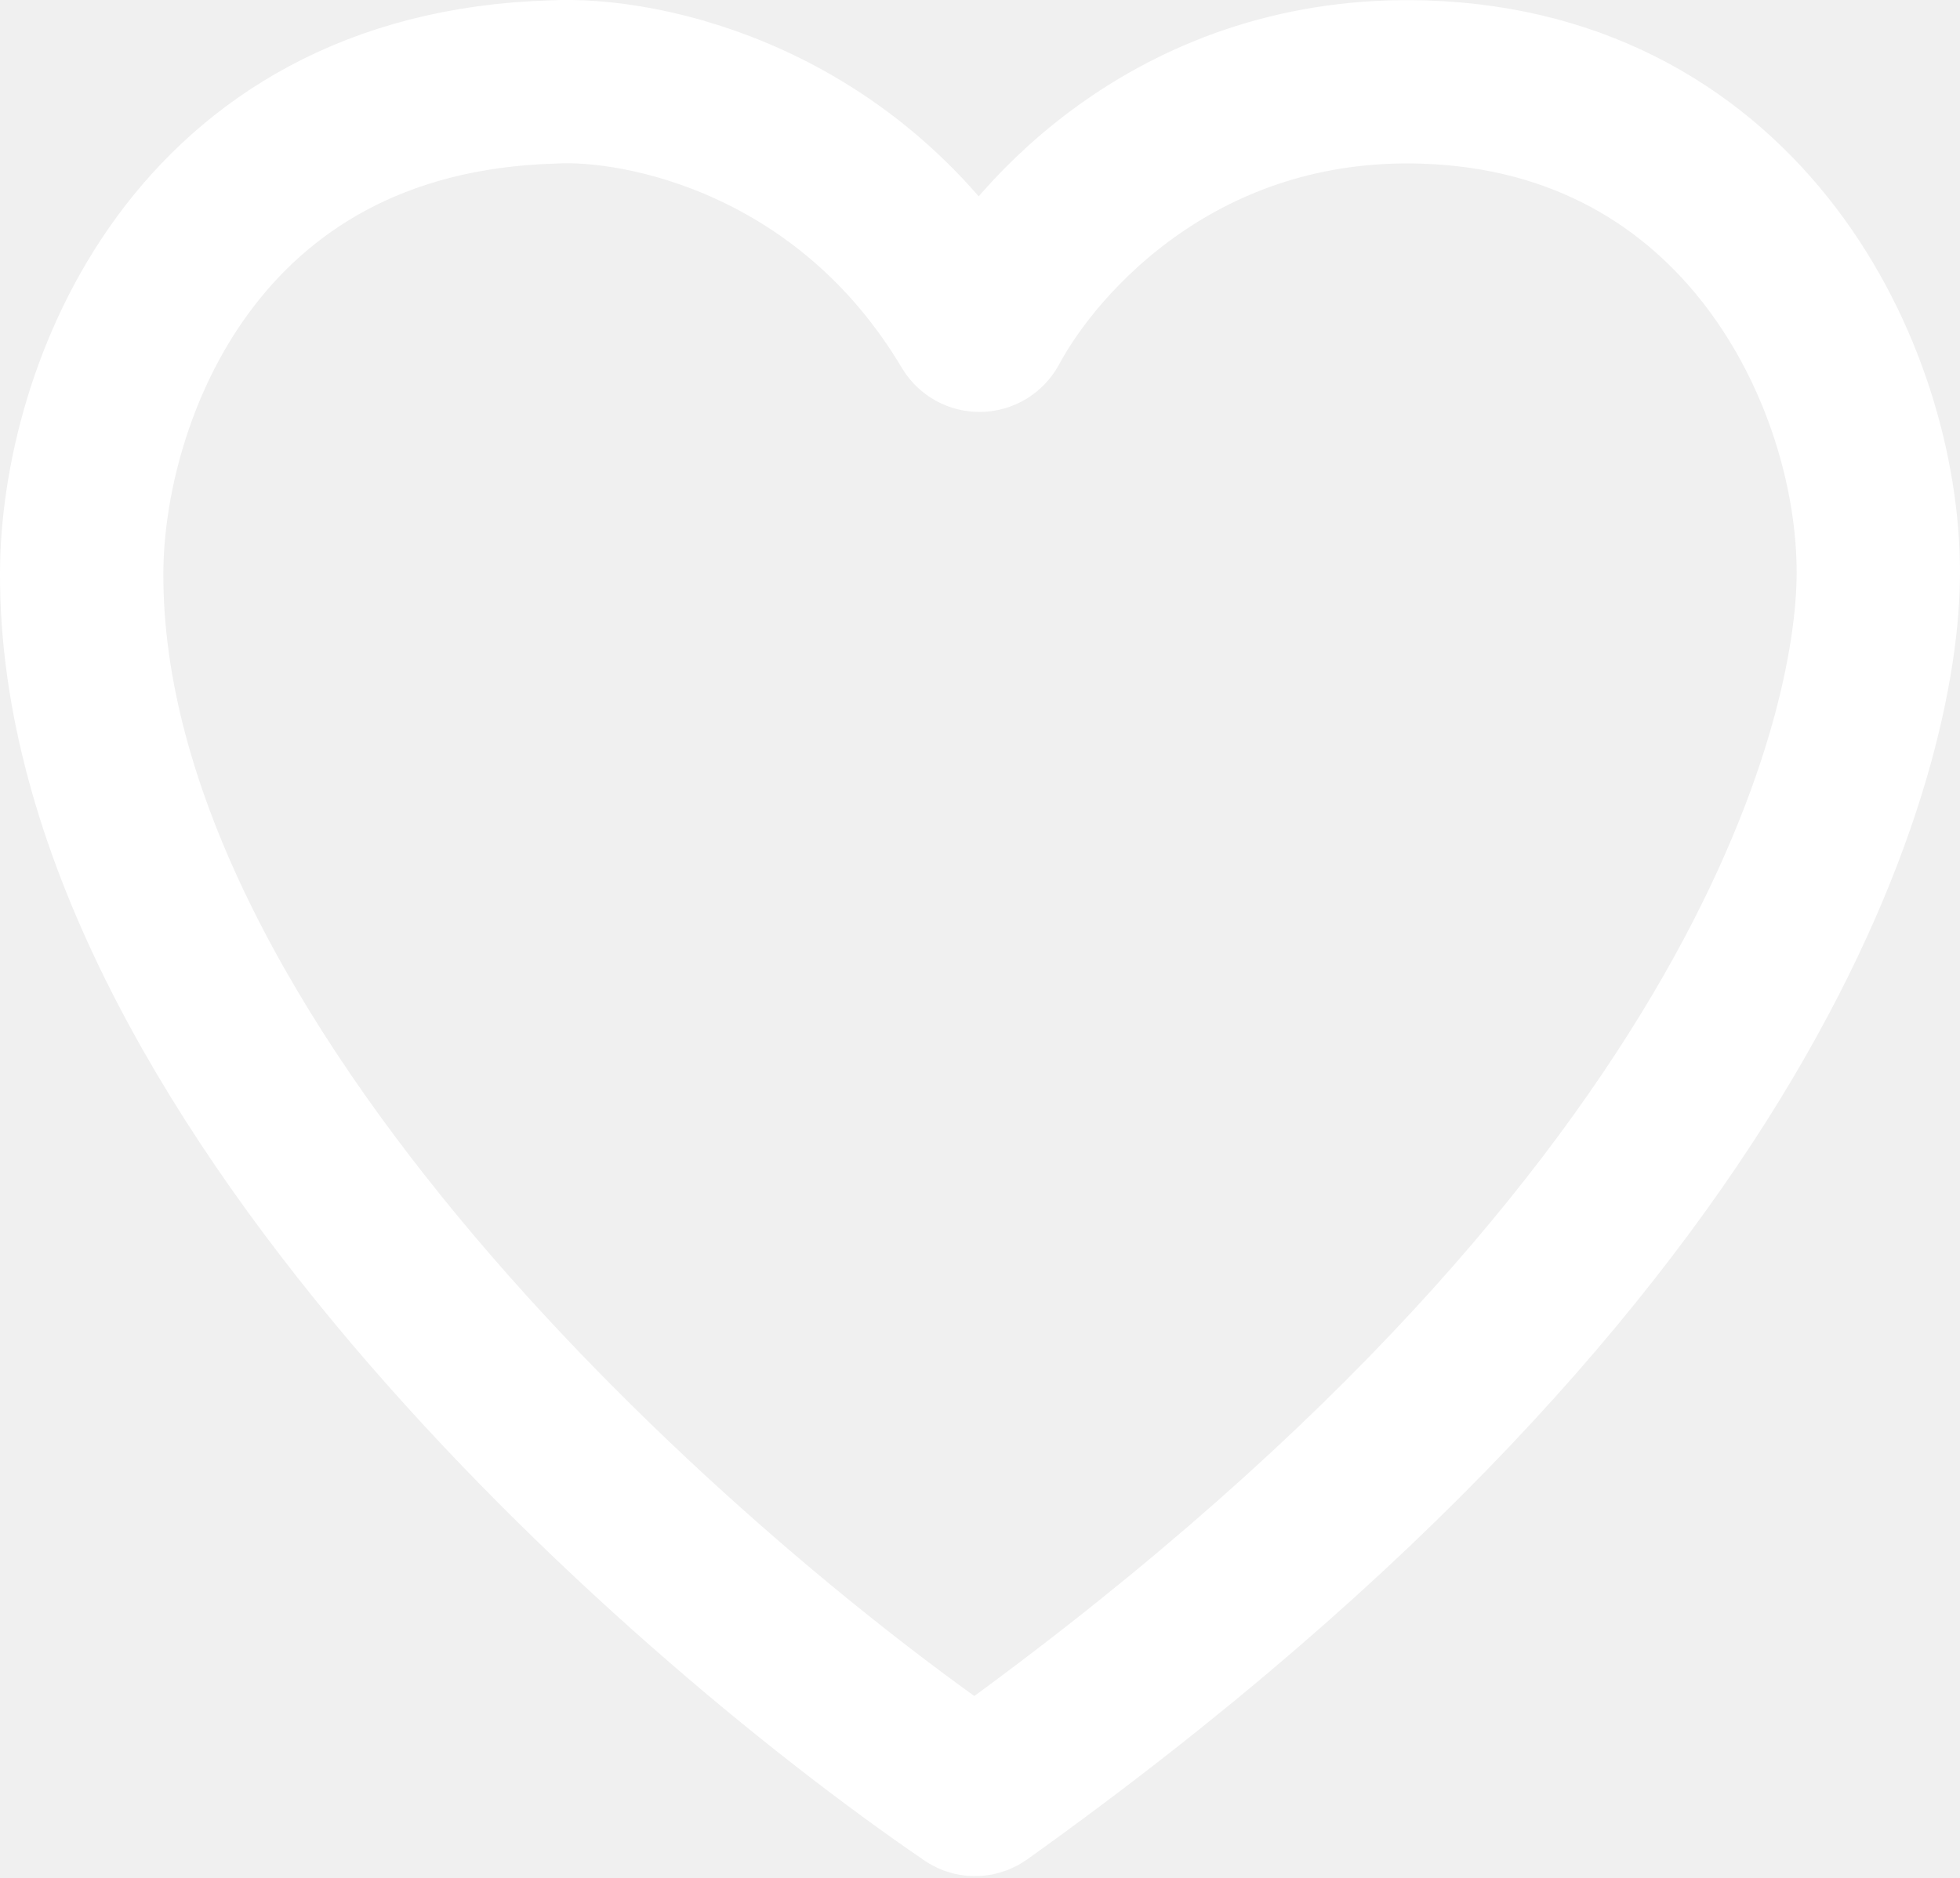
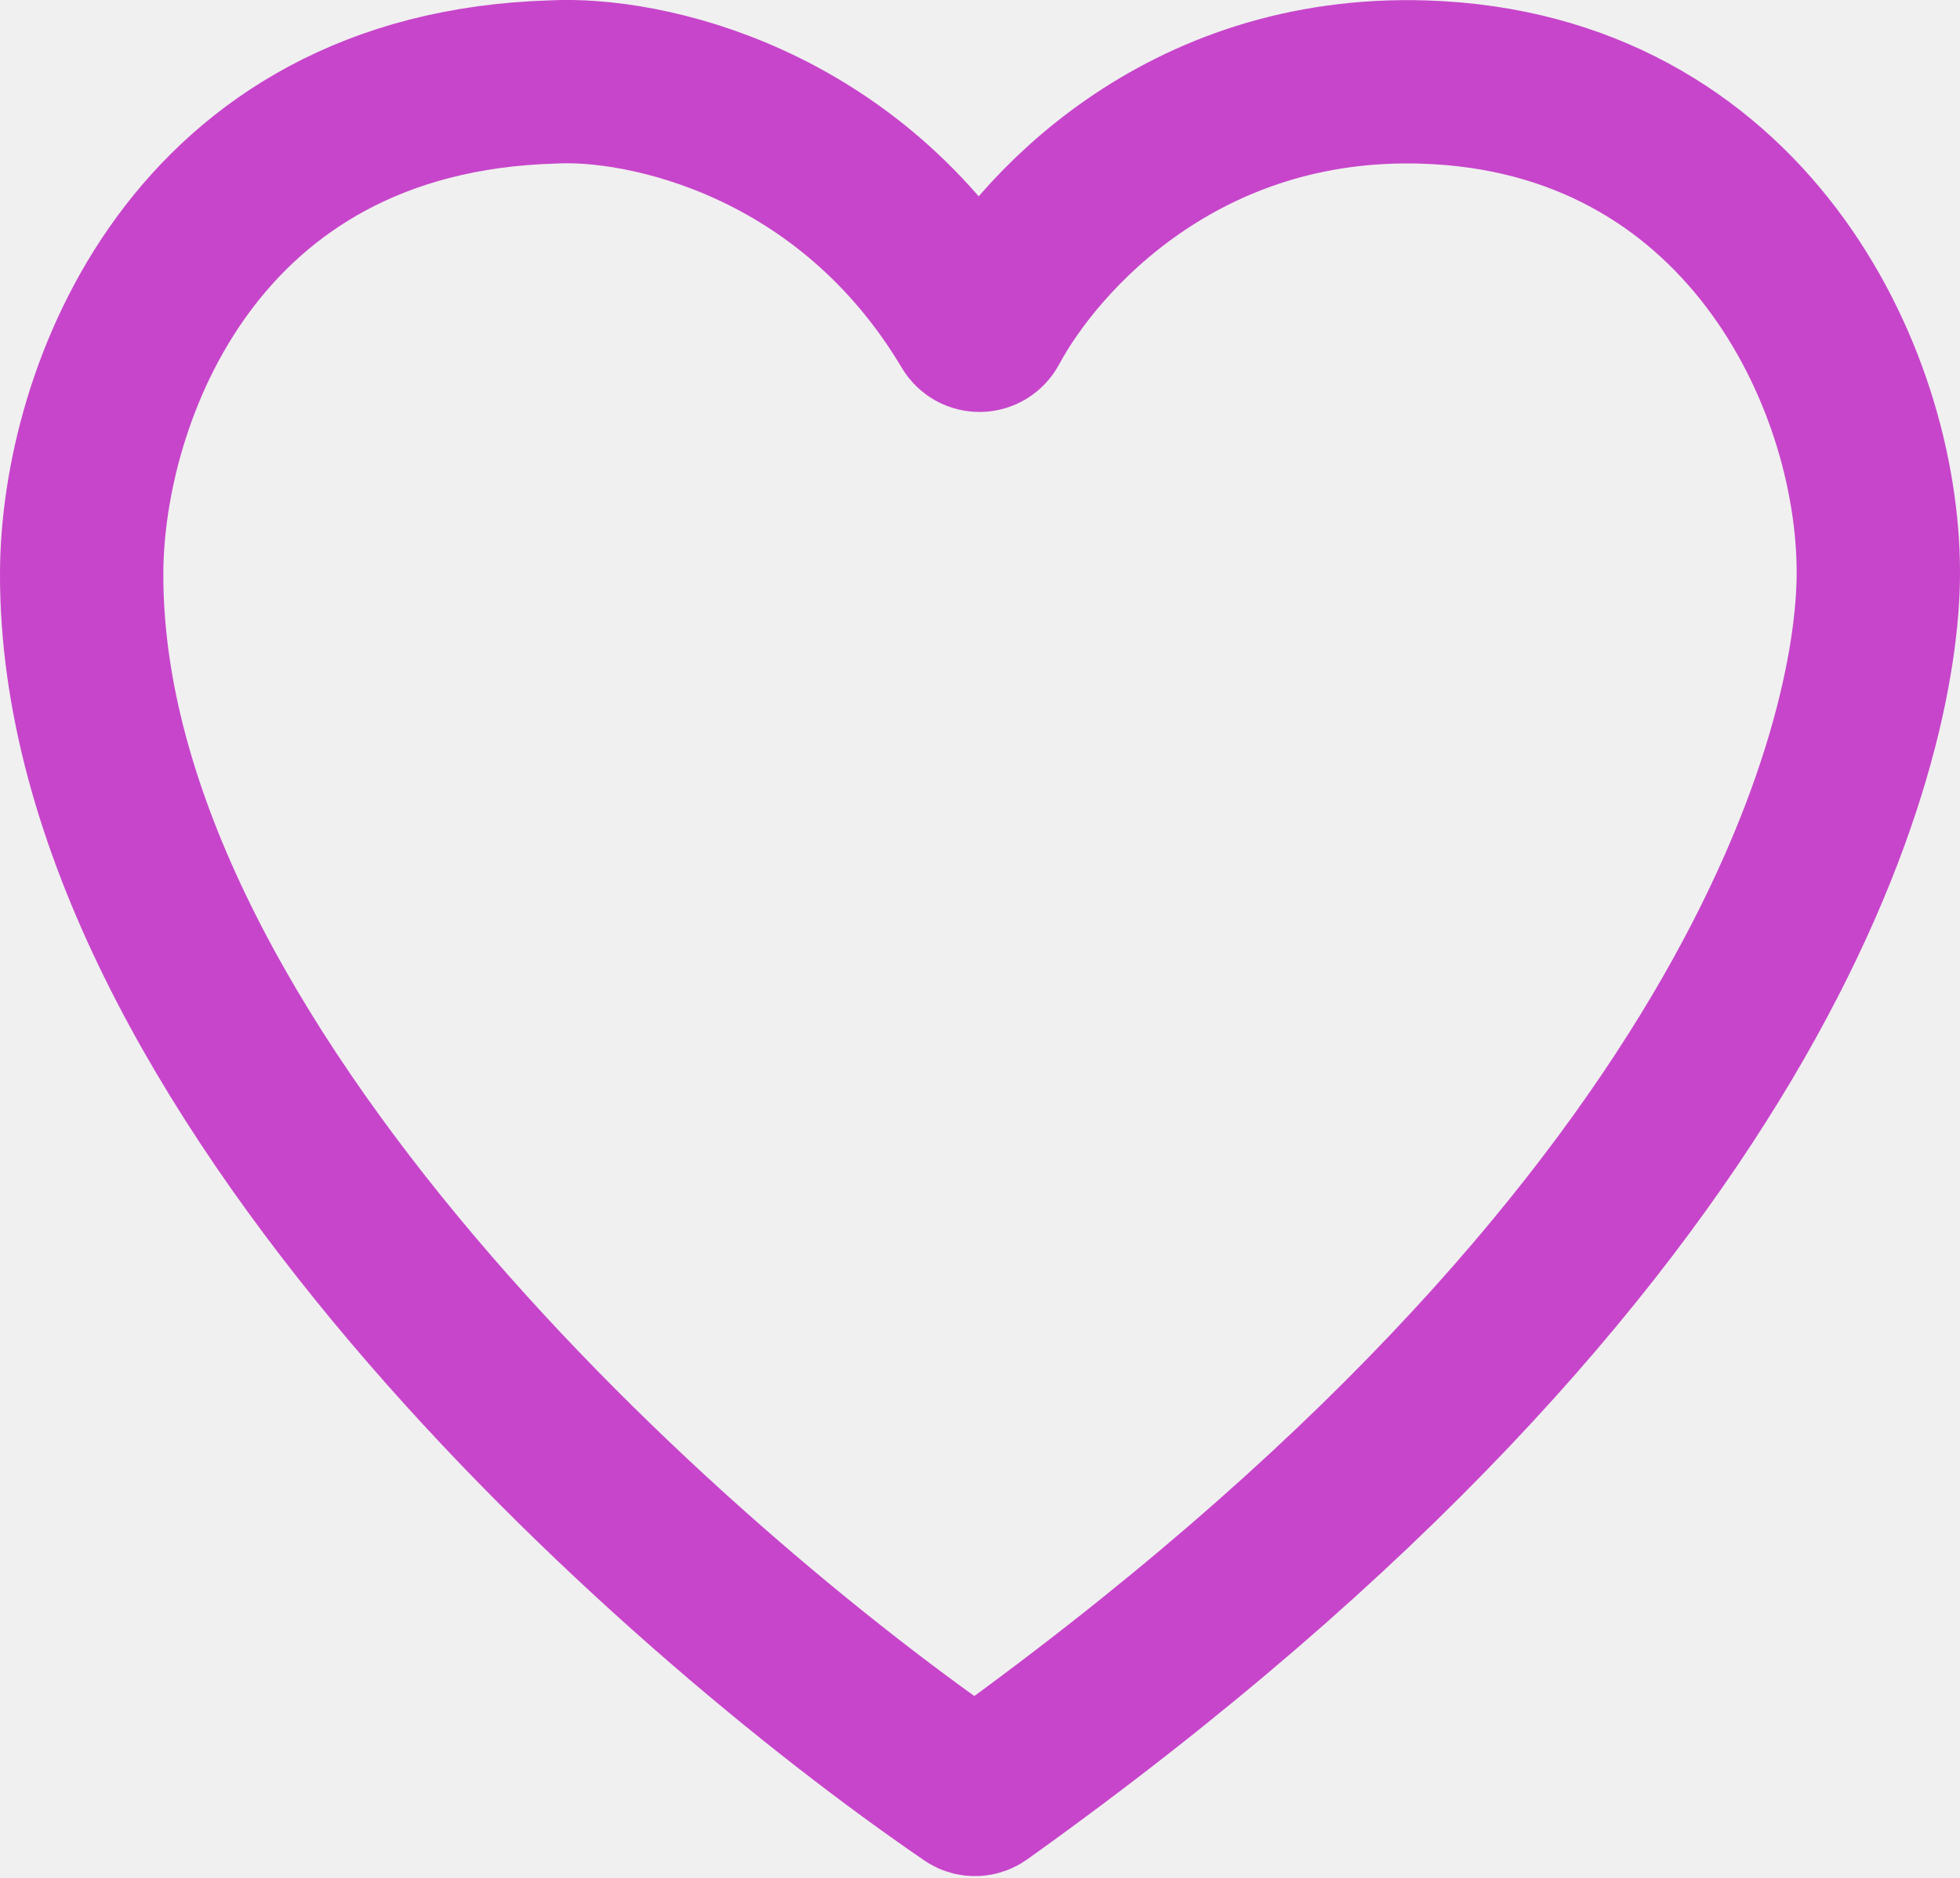
<svg xmlns="http://www.w3.org/2000/svg" class="img" width="24" height="23" viewBox="0 0 24 23" fill="none">
-   <path class="img" d="M1 7.012c-.024 6.002 7.21 12.44 10.884 14.95.035.024.08.021.114-.003C21.563 15.123 23 9.105 23 7.012c0-2.414-1.653-5.882-5.56-6.007-2.968-.095-4.743 1.851-5.353 2.986a.107.107 0 0 1-.185.003c-1.505-2.53-4.034-3.05-5.131-2.99C2.37 1.13 1.009 4.85 1 7.013Z" stroke="#fff" stroke-width="2" />
+   <path class="img" d="M1 7.012c-.024 6.002 7.21 12.44 10.884 14.95.035.024.08.021.114-.003C21.563 15.123 23 9.105 23 7.012c0-2.414-1.653-5.882-5.56-6.007-2.968-.095-4.743 1.851-5.353 2.986a.107.107 0 0 1-.185.003c-1.505-2.53-4.034-3.05-5.131-2.99C2.37 1.13 1.009 4.85 1 7.013Z" stroke="#C745CB" stroke-width="2" />
</svg>
